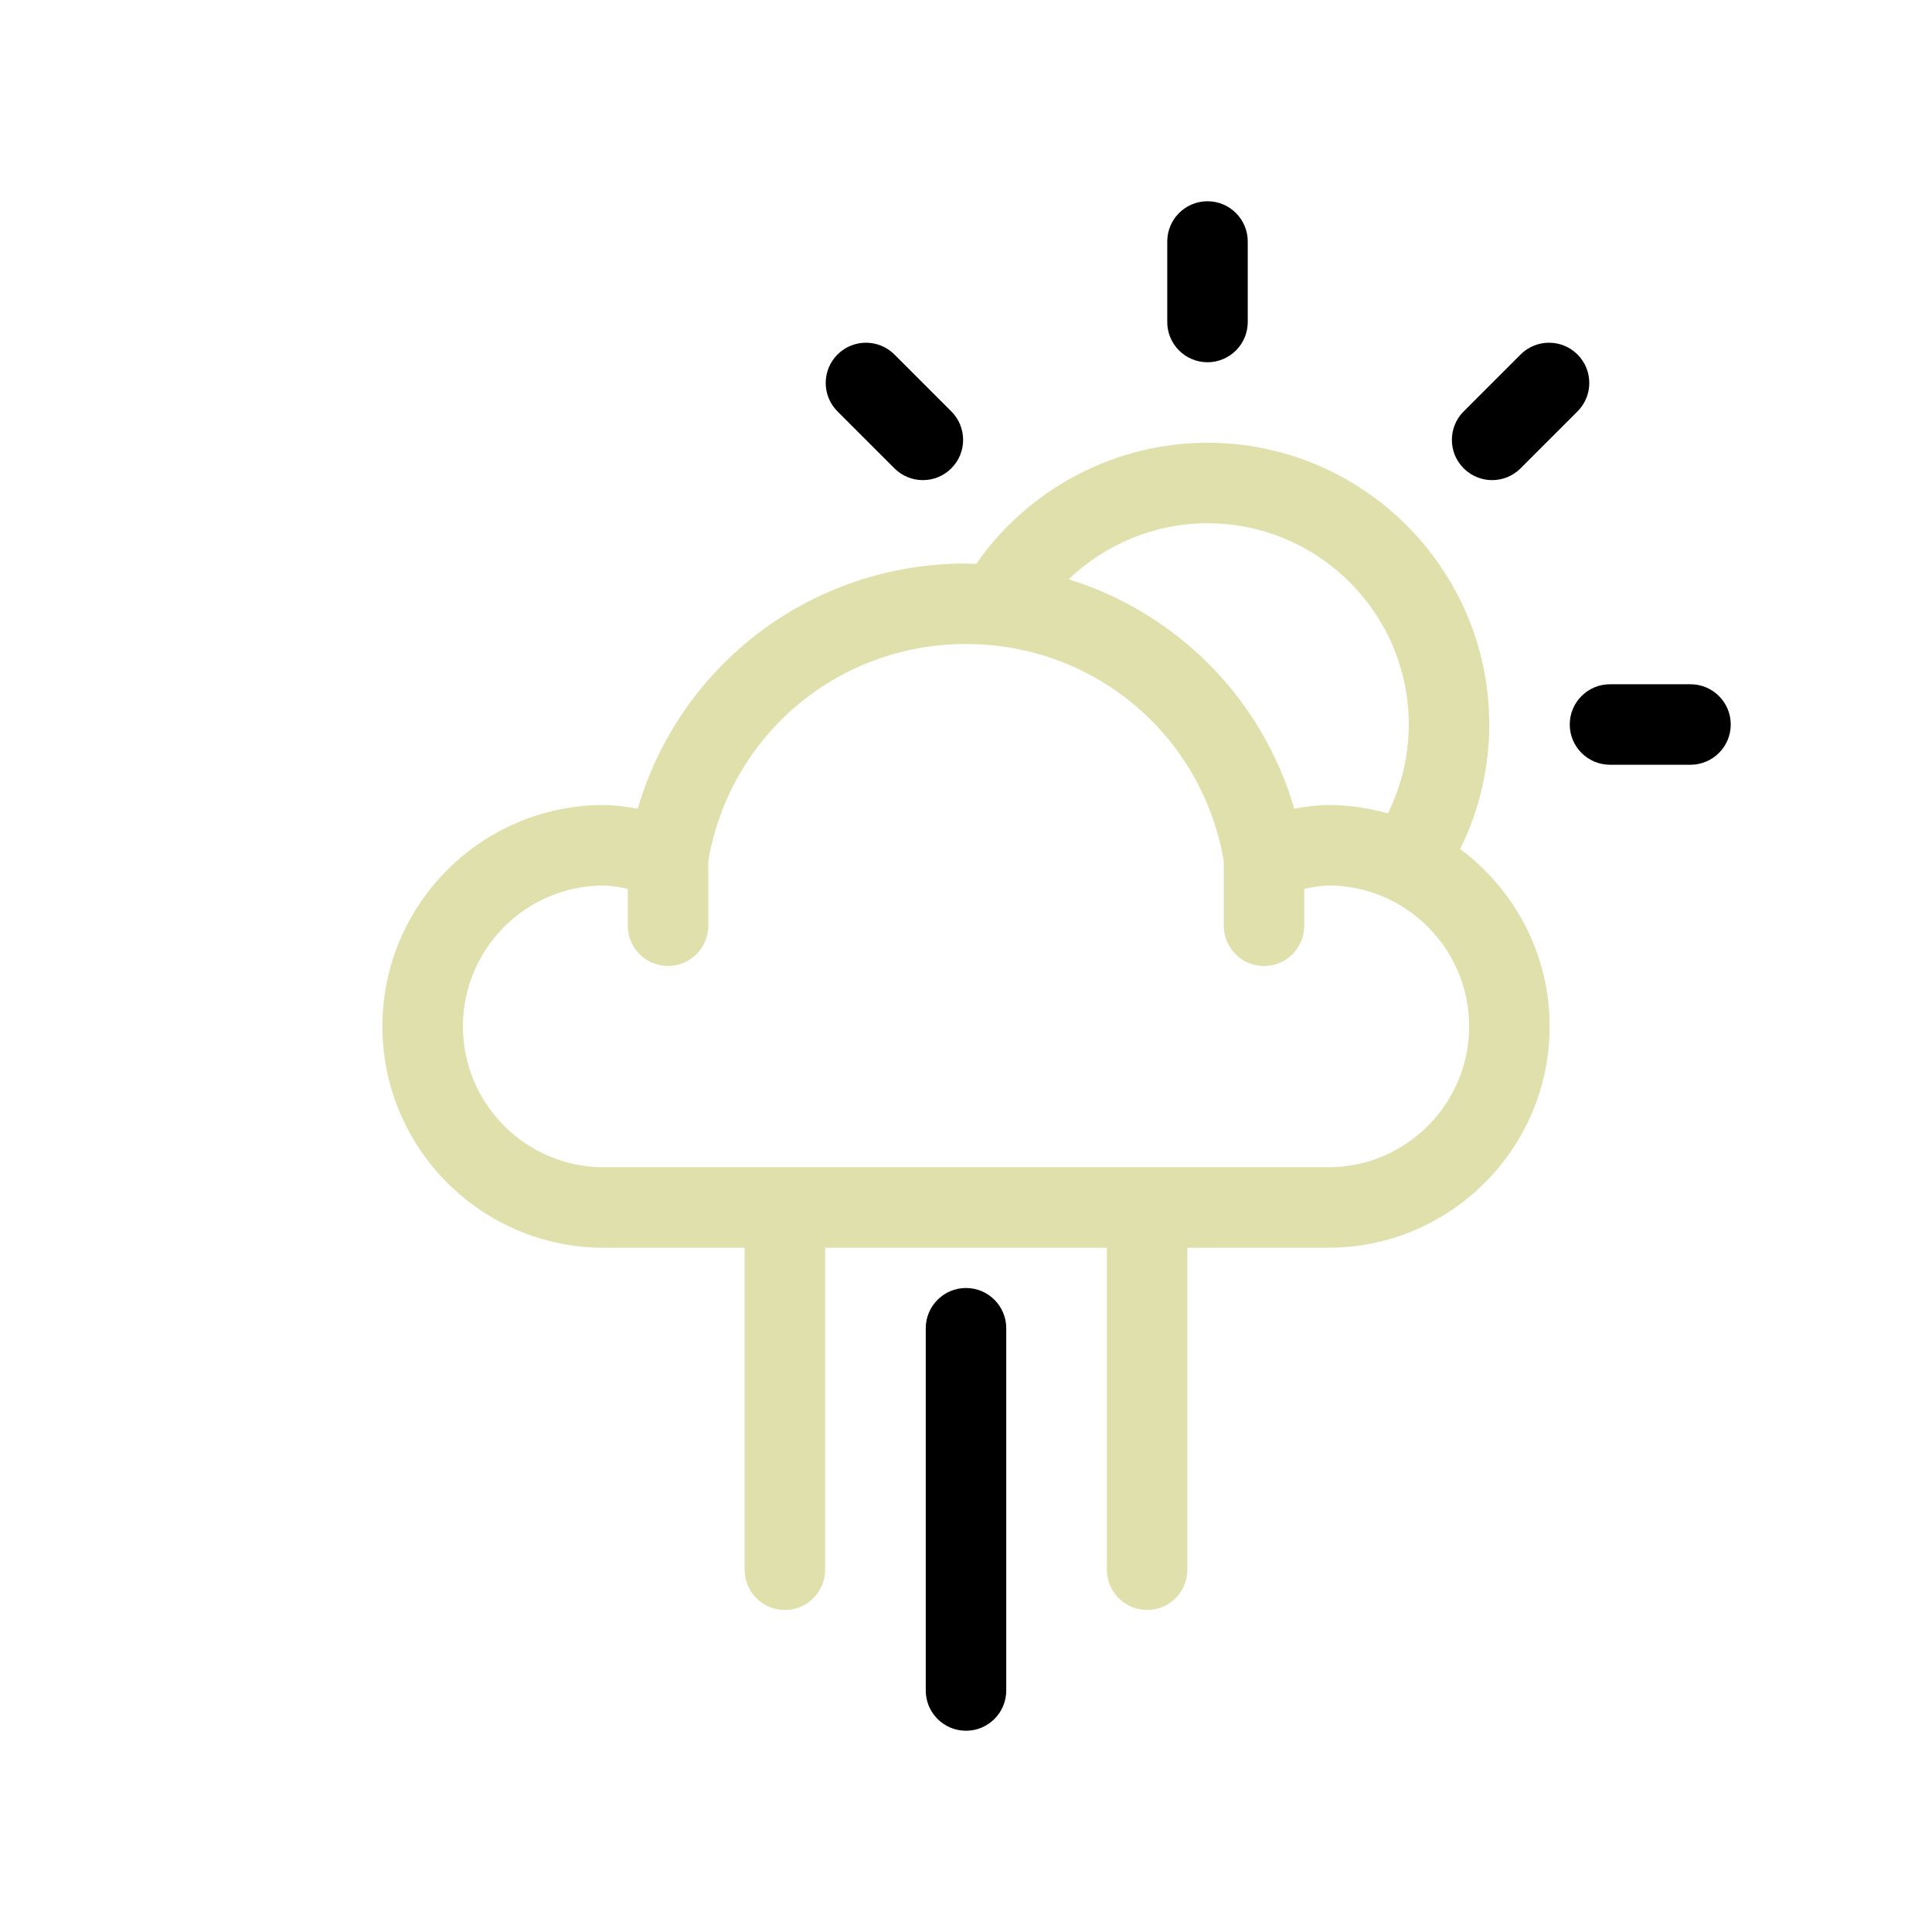
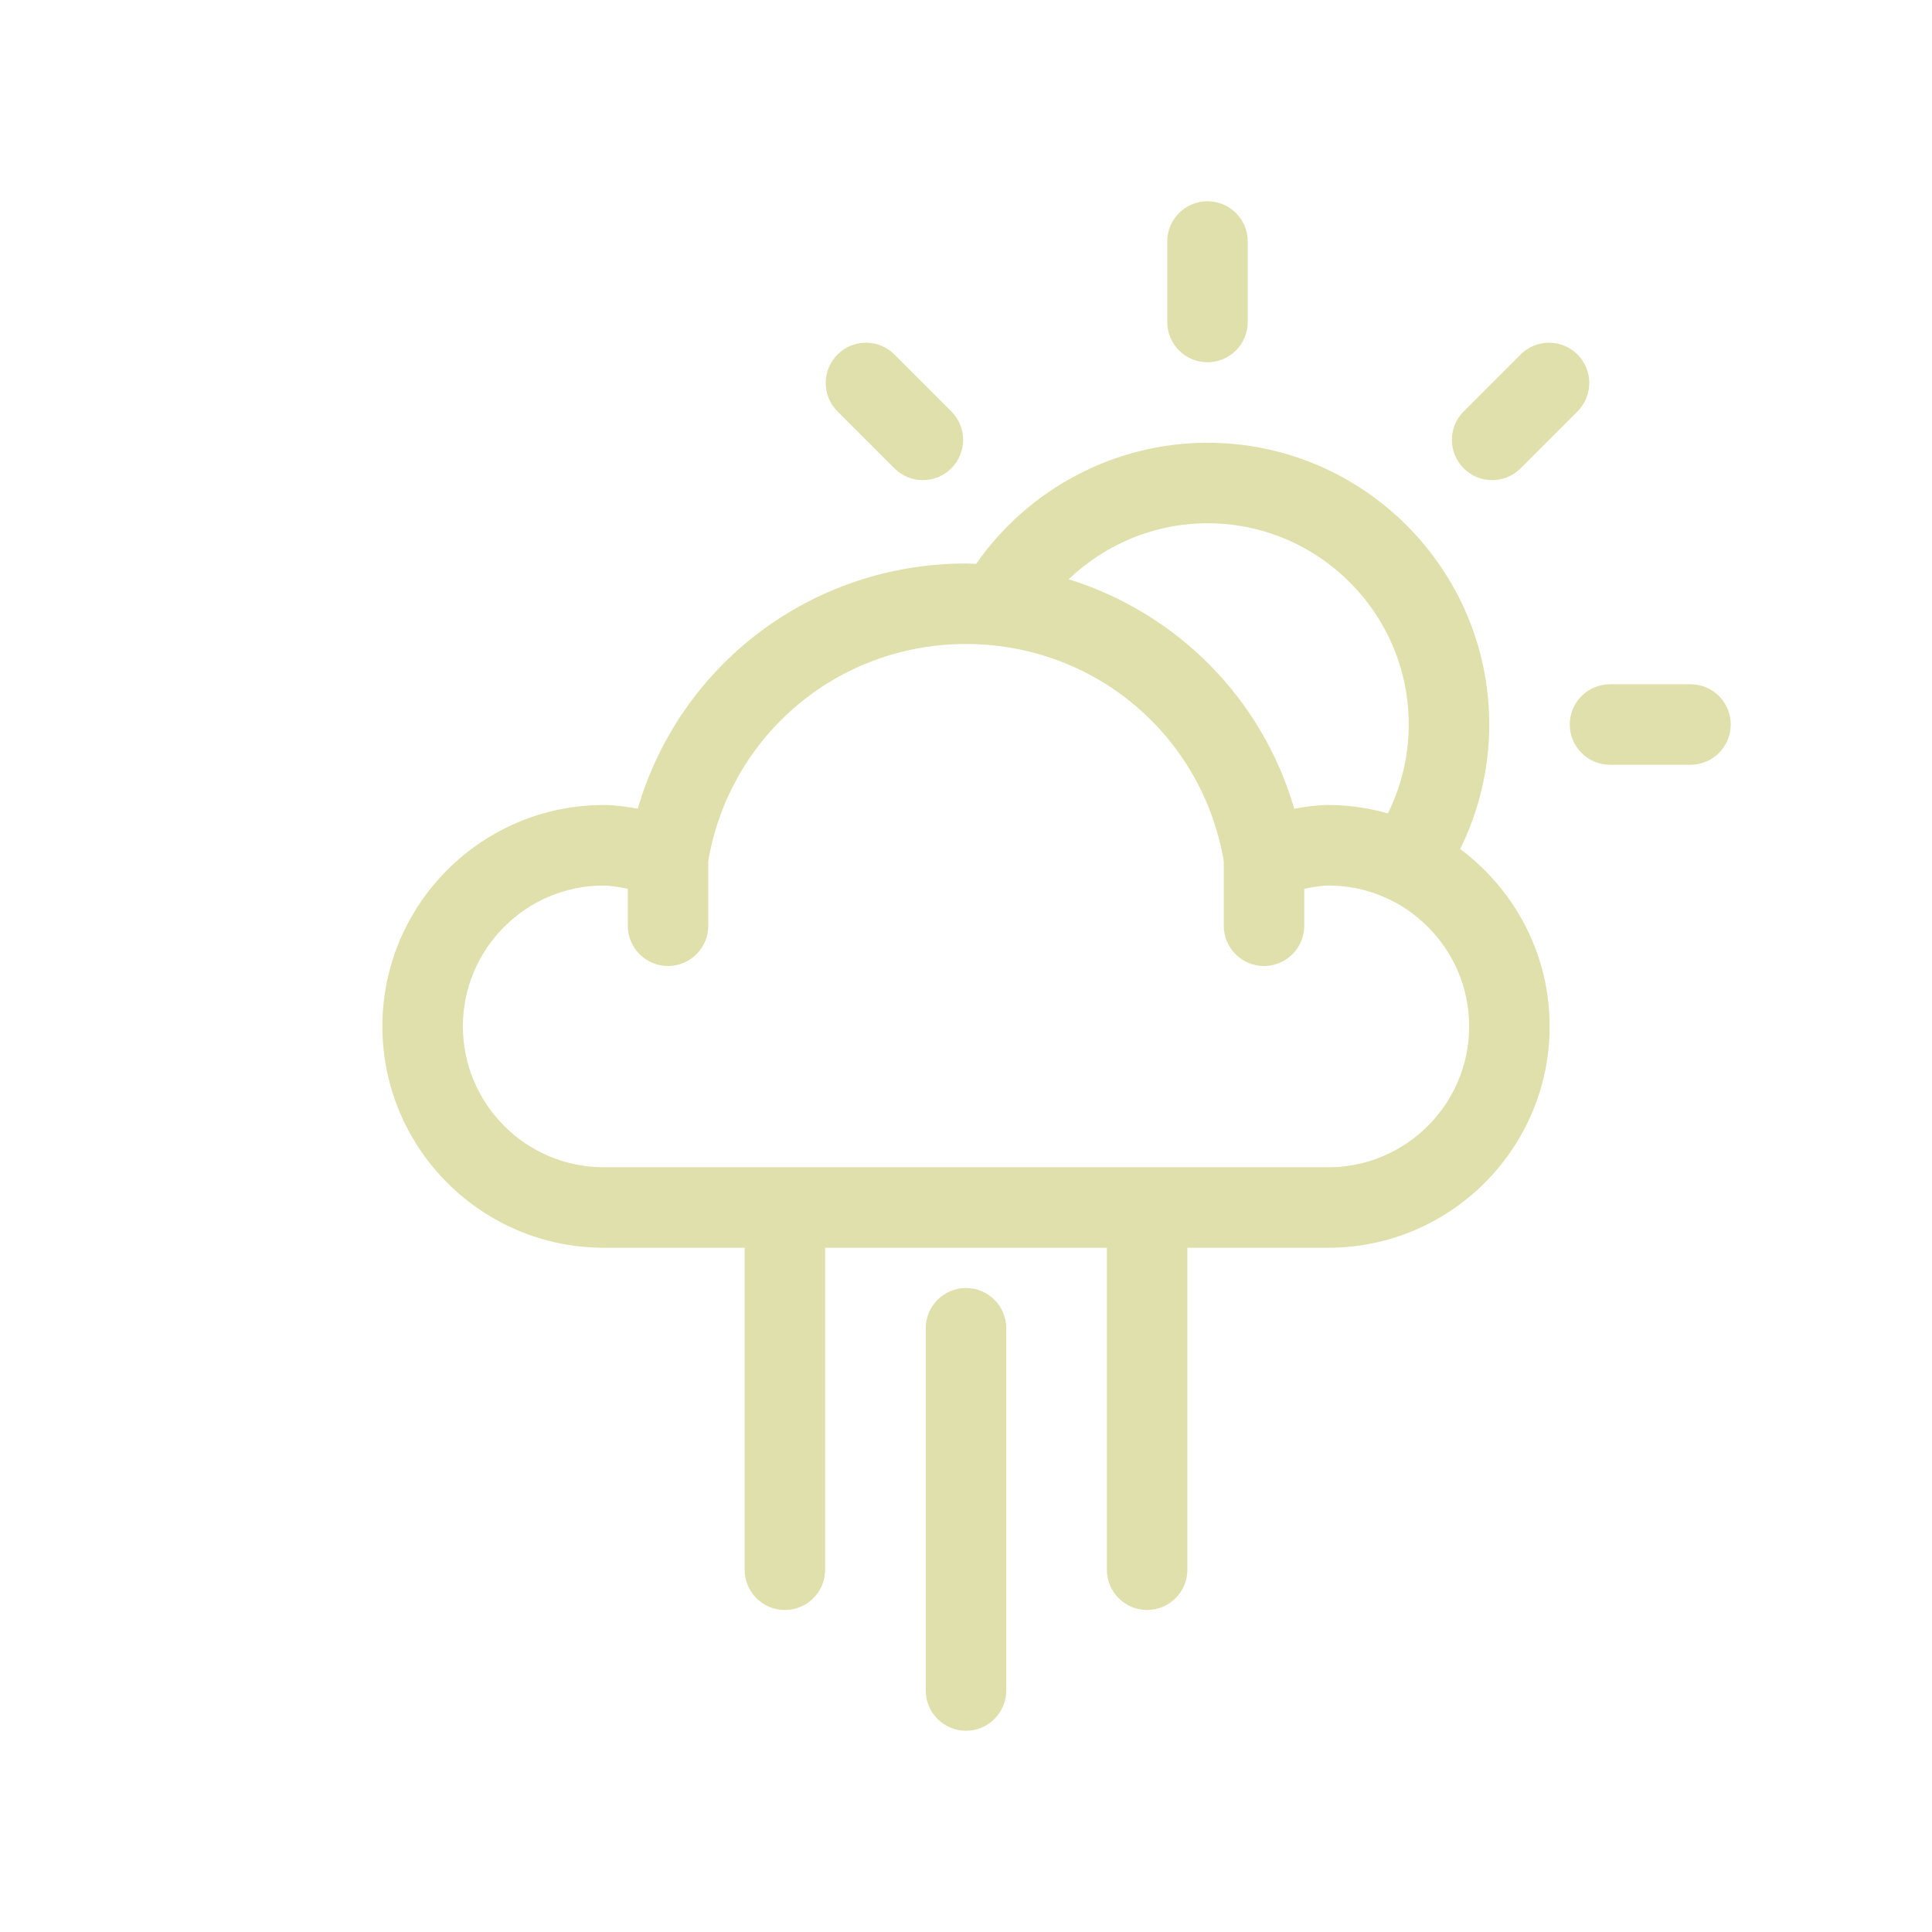
<svg xmlns="http://www.w3.org/2000/svg" enable-background="new 0 0 96 96" height="96px" version="1.1" viewBox="0 0 96 96" width="96px" xml:space="preserve">
  <g id="Dibujo">
    <g>
      <path style="fill:rgb(224, 224, 172);" d="M72.556,42.187C73.501,40.271,74,38.166,74,36c0-7.72-6.28-14-14-14c-4.601,0-8.895,2.281-11.496,6.021    C48.336,28.016,48.17,28,48.001,28c-7.664,0-14.219,5.012-16.312,12.184C31.113,40.079,30.508,40,30.001,40    c-6.066,0-11,4.935-11,11s4.934,11,11,11H37v16c0,1.104,0.895,2,2,2c1.104,0,2-0.896,2-2V62h14v16c0,1.104,0.895,2,2,2    c1.104,0,2-0.896,2-2V62h7.001c6.065,0,11-4.935,11-11C77.001,47.392,75.247,44.194,72.556,42.187z M60,26c5.514,0,10,4.486,10,10    c0,1.548-0.36,3.05-1.036,4.417C68.019,40.152,67.028,40,66.001,40c-0.508,0-1.112,0.079-1.69,0.184    c-1.608-5.511-5.854-9.735-11.21-11.401C54.939,27.03,57.397,26,60,26z M66.001,58h-36c-3.859,0-7-3.141-7-7s3.141-7,7-7    c0.277,0,0.723,0.068,1.193,0.162V46c0,1.104,0.896,2,2,2s2-0.896,2-2v-3.219C36.267,36.528,41.63,32,48.001,32    c6.372,0,11.736,4.53,12.807,10.786V46c0,1.104,0.896,2,2,2s2-0.896,2-2v-1.837C65.279,44.069,65.727,44,66.001,44    c3.859,0,7,3.141,7,7S69.86,58,66.001,58z" />
-       <path d="M60,18c1.104,0,2-0.896,2-2v-4c0-1.104-0.896-2-2-2c-1.105,0-2,0.896-2,2v4C58,17.104,58.895,18,60,18z" />
-       <path d="M84,34h-4c-1.105,0-2,0.896-2,2s0.895,2,2,2h4c1.104,0,2-0.896,2-2S85.104,34,84,34z" />
-       <path d="M74.143,23.857c0.512,0,1.023-0.195,1.414-0.586l2.828-2.828c0.781-0.781,0.781-2.047,0-2.828    c-0.781-0.781-2.047-0.781-2.828,0l-2.828,2.828c-0.781,0.781-0.781,2.047,0,2.828C73.119,23.662,73.631,23.857,74.143,23.857z" />
-       <path d="M44.443,23.271c0.391,0.391,0.902,0.586,1.414,0.586s1.023-0.195,1.414-0.586c0.781-0.781,0.781-2.047,0-2.828    l-2.828-2.828c-0.781-0.781-2.047-0.781-2.828,0c-0.781,0.781-0.781,2.047,0,2.828L44.443,23.271z" />
-       <path d="M48,64c-1.105,0-2,0.896-2,2v18c0,1.104,0.895,2,2,2c1.104,0,2-0.896,2-2V66C50,64.896,49.104,64,48,64z" />
+       <path style="fill:rgb(224, 224, 172);" d="M60,18c1.104,0,2-0.896,2-2v-4c0-1.104-0.896-2-2-2c-1.105,0-2,0.896-2,2v4C58,17.104,58.895,18,60,18z" />
+       <path style="fill:rgb(224, 224, 172);" d="M84,34h-4c-1.105,0-2,0.896-2,2s0.895,2,2,2h4c1.104,0,2-0.896,2-2S85.104,34,84,34z" />
+       <path style="fill:rgb(224, 224, 172);" d="M74.143,23.857c0.512,0,1.023-0.195,1.414-0.586l2.828-2.828c0.781-0.781,0.781-2.047,0-2.828    c-0.781-0.781-2.047-0.781-2.828,0l-2.828,2.828c-0.781,0.781-0.781,2.047,0,2.828C73.119,23.662,73.631,23.857,74.143,23.857z" />
+       <path style="fill:rgb(224, 224, 172);" d="M44.443,23.271c0.391,0.391,0.902,0.586,1.414,0.586s1.023-0.195,1.414-0.586c0.781-0.781,0.781-2.047,0-2.828    l-2.828-2.828c-0.781-0.781-2.047-0.781-2.828,0c-0.781,0.781-0.781,2.047,0,2.828L44.443,23.271z" />
+       <path style="fill:rgb(224, 224, 172);" d="M48,64c-1.105,0-2,0.896-2,2v18c0,1.104,0.895,2,2,2c1.104,0,2-0.896,2-2V66C50,64.896,49.104,64,48,64z" />
    </g>
  </g>
</svg>
